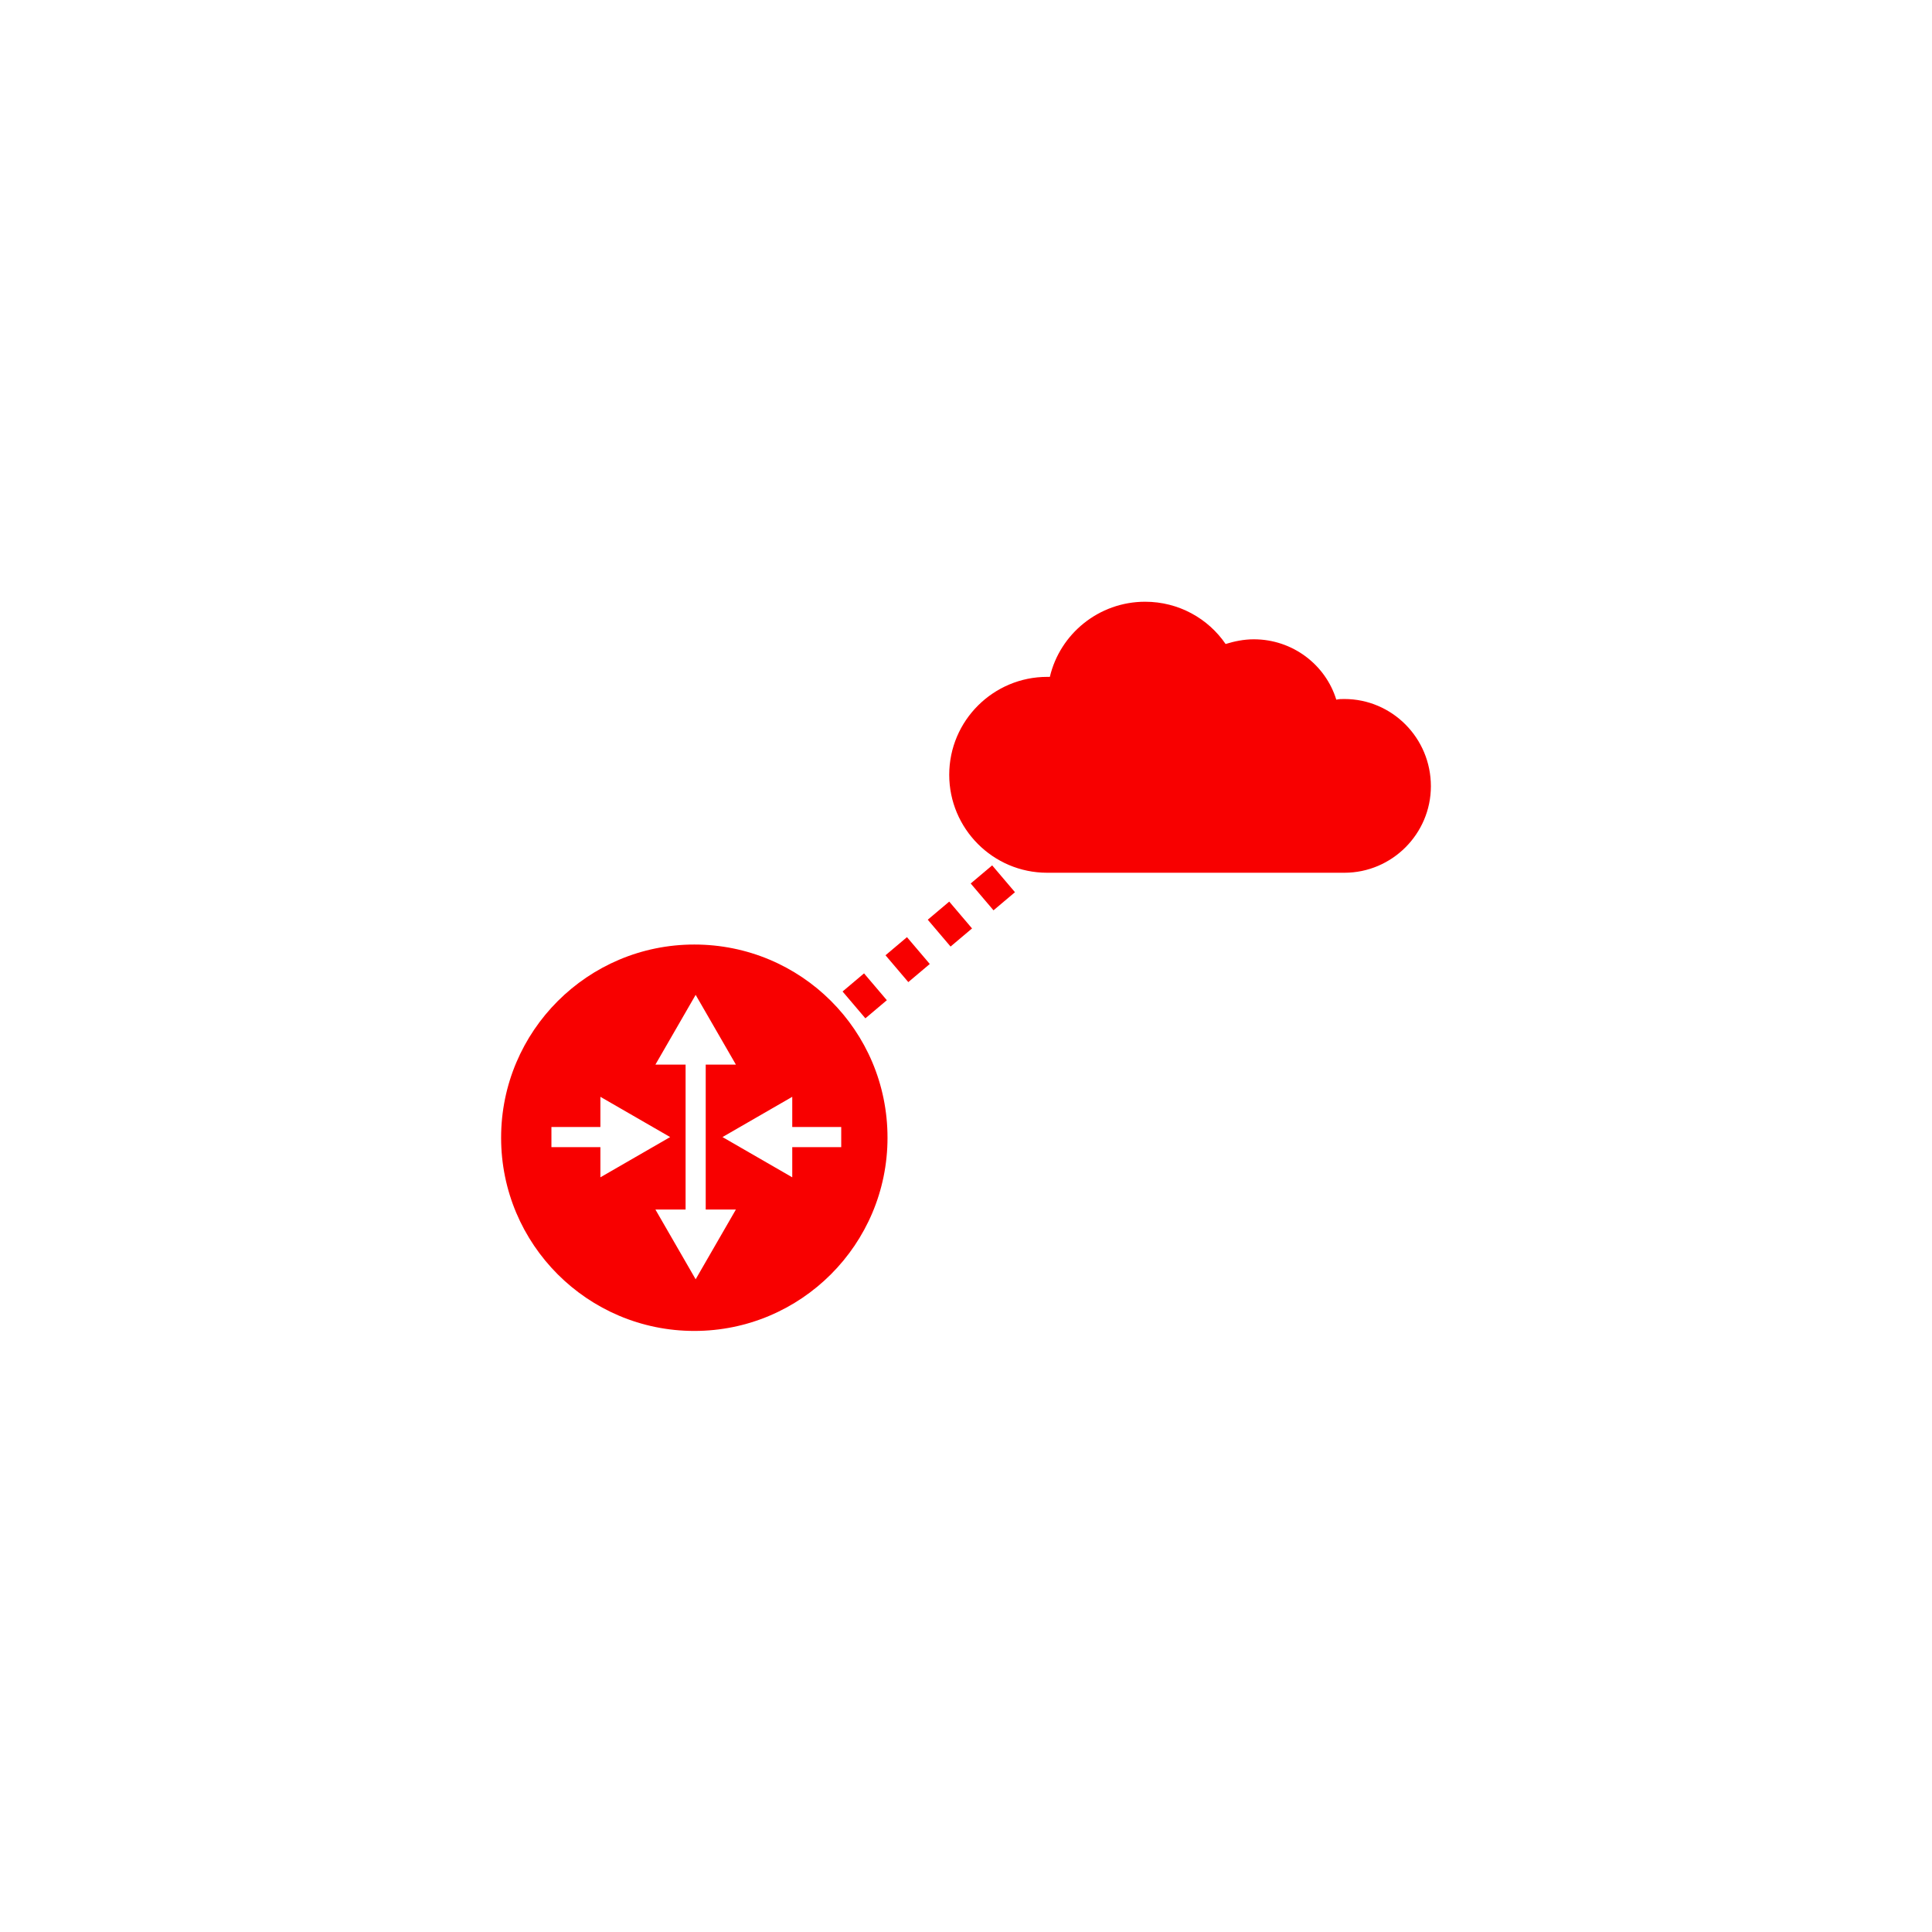
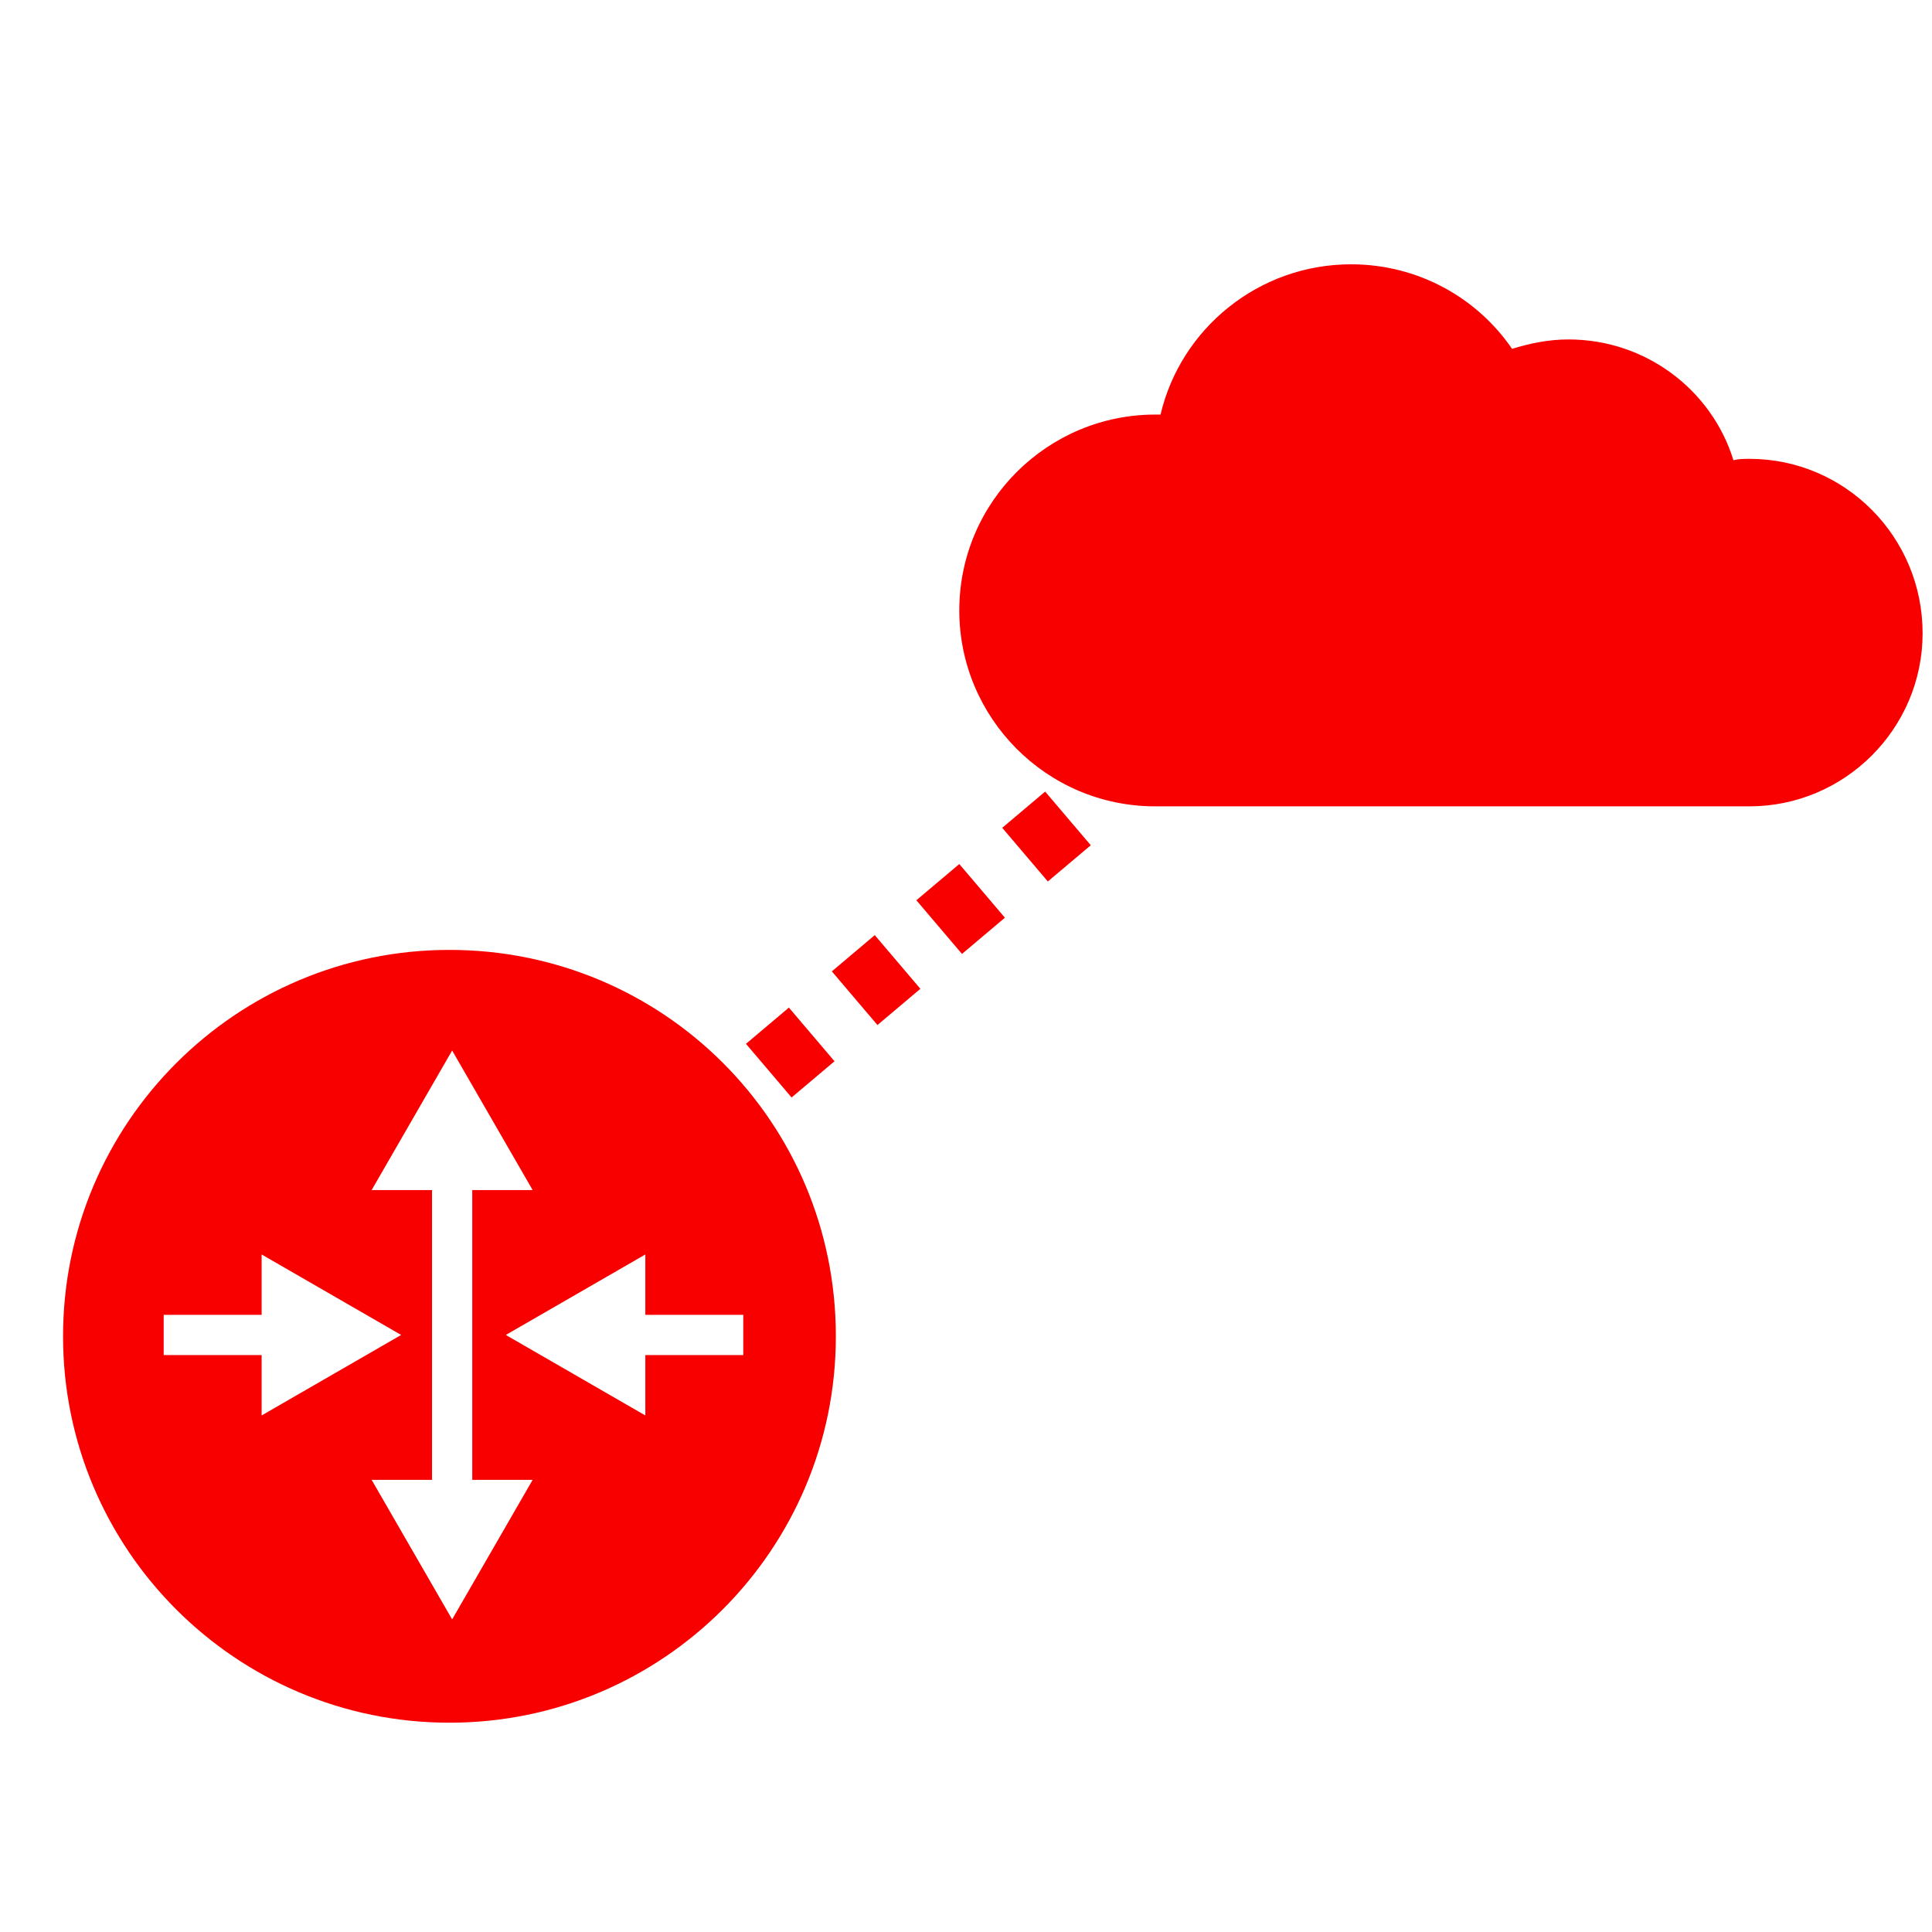
<svg xmlns="http://www.w3.org/2000/svg" version="1.1" id="Icons" x="0px" y="0px" viewBox="0 0 288 288" style="enable-background:new 0 0 288 288;" xml:space="preserve">
  <style type="text/css">
	.st0{fill:#F80000;}
</style>
-   <g>
+   <g transform="translate(-140, -140) scale(2, 2)">
    <path class="st0" d="M200.4,104.2c-0.4,0-0.8,0-1.2,0.1c-1.6-5.2-6.5-9-12.3-9c-1.5,0-2.9,0.3-4.2,0.7c-2.6-3.8-7-6.3-12-6.3c-6.9,0-12.7,4.8-14.2,11.2c-0.1,0-0.3,0-0.4,0c-8,0-14.6,6.5-14.6,14.6c0,8,6.5,14.6,14.6,14.6h44.3c7.1,0,12.9-5.8,12.9-12.9C213.3,110,207.5,104.2,200.4,104.2z" />
    <path class="st0" d="M129,151.8l-3.4-4l3.2-2.7l3.4,4L129,151.8z M135.4,146.4l-3.4-4l3.2-2.7l3.4,4L135.4,146.4z M141.7,141.1l-3.4-4l3.2-2.7l3.4,4L141.7,141.1z M148.1,135.7l-3.4-4l3.2-2.7l3.4,4L148.1,135.7z" />
    <path class="st0" d="M103.5,140.8c-15.9,0-28.8,12.9-28.8,28.8c0,15.9,12.9,28.8,28.8,28.8c15.9,0,28.8-12.9,28.8-28.8C132.3,153.6,119.4,140.8,103.5,140.8z M82.2,171v-3h7.3v-4.5l10.4,6l-10.4,6V171H82.2z M103.7,190.7l-6-10.4h4.5v-21.6h-4.5l6-10.4l6,10.4h-4.5v21.6h4.5L103.7,190.7z M118.1,171v4.5l-10.4-6l10.4-6v4.5h7.3v3H118.1z" />
  </g>
</svg>
